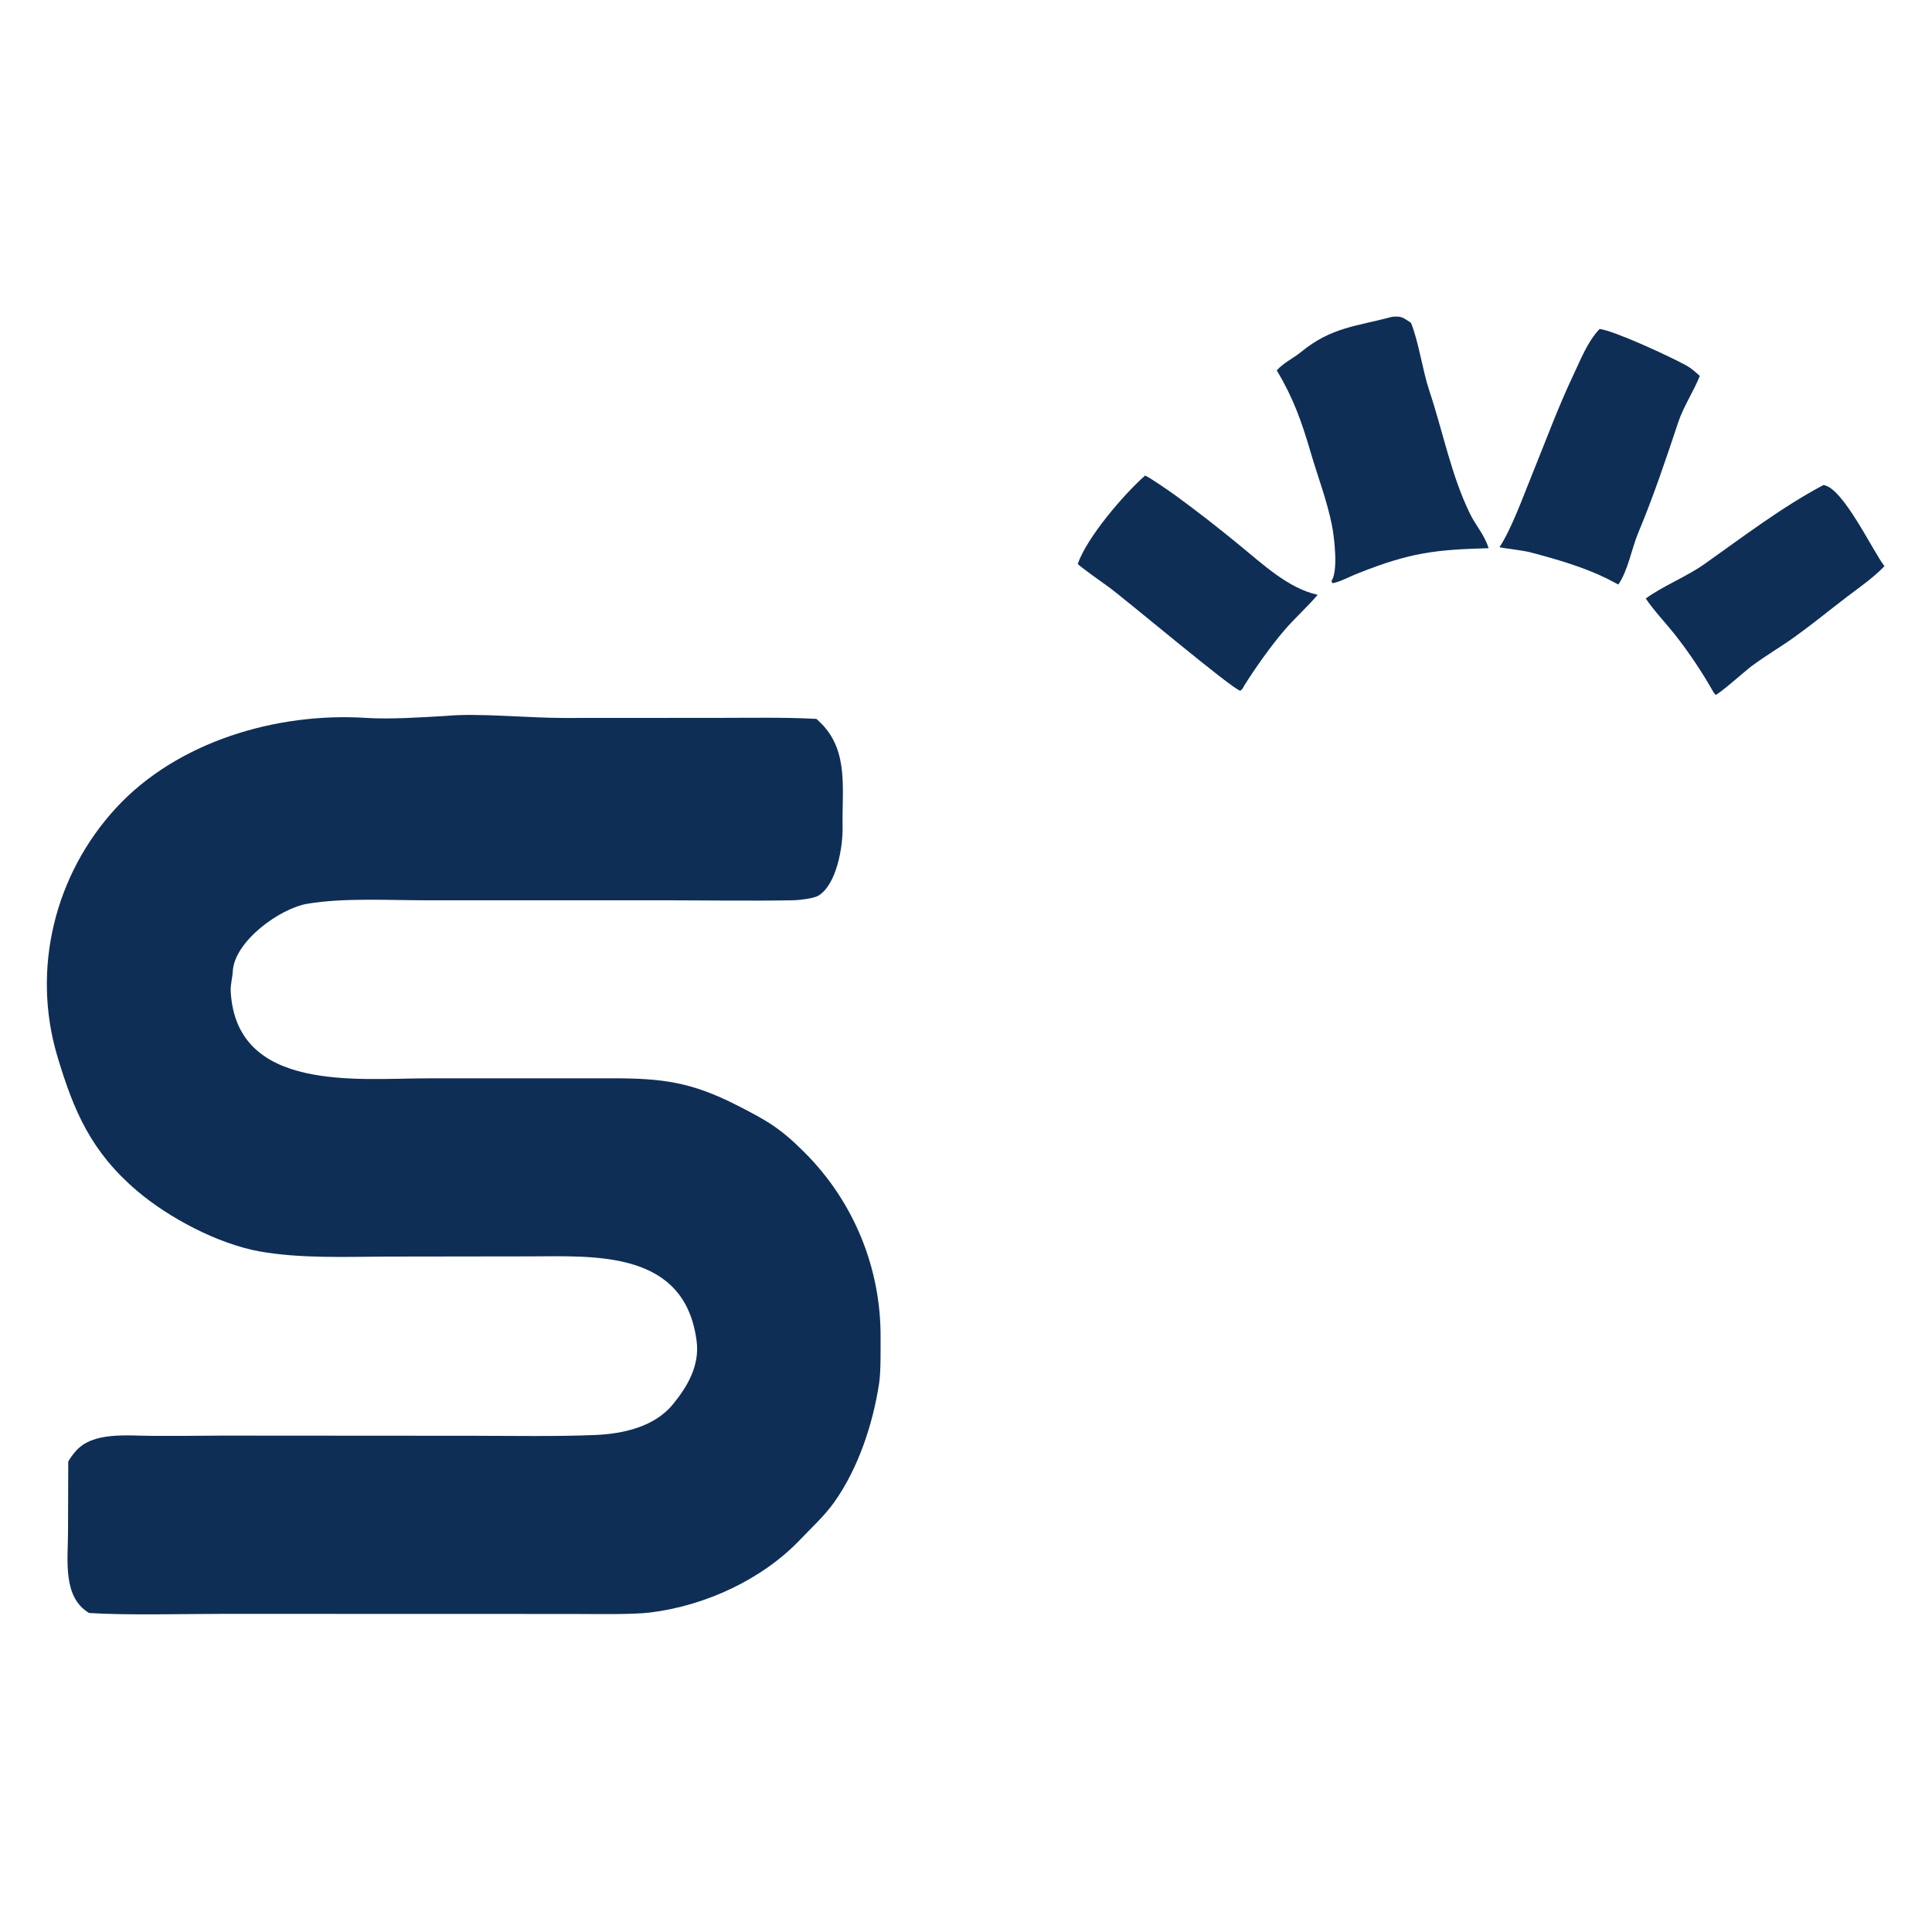
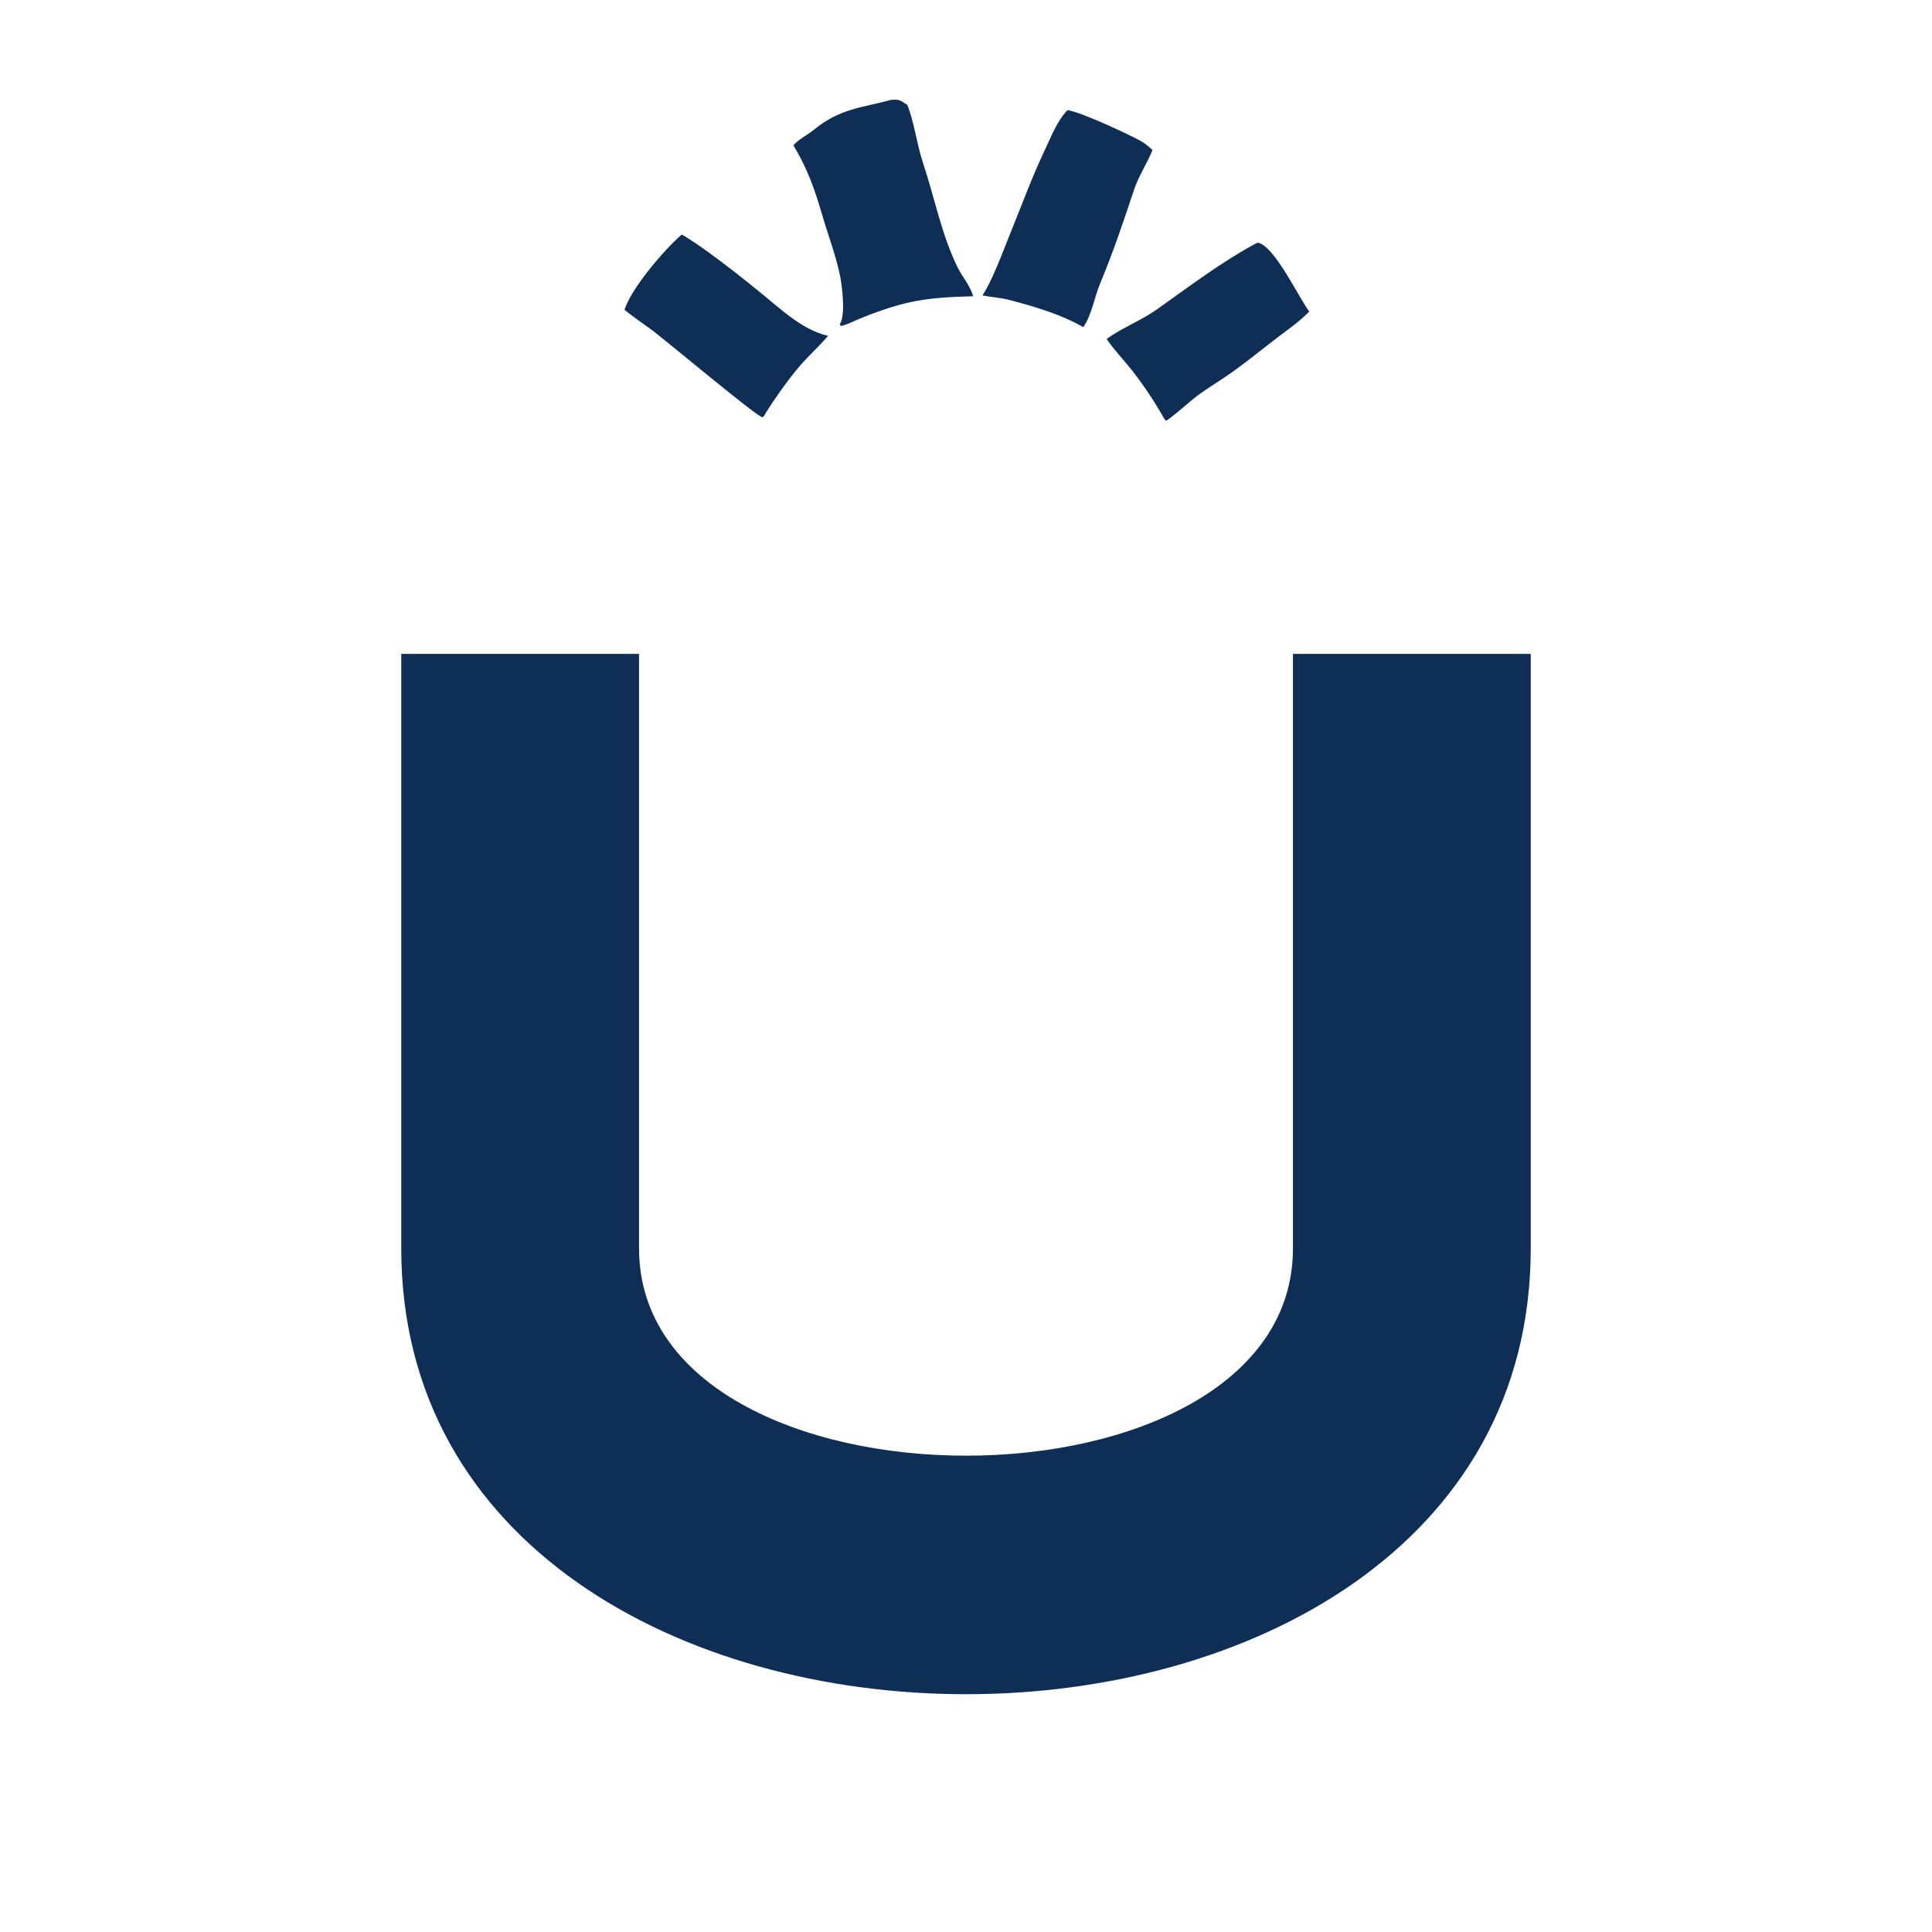
- <svg xmlns="http://www.w3.org/2000/svg" viewBox="10 -233 1672 1672">
+ <svg xmlns="http://www.w3.org/2000/svg" viewBox="-75 -20 650 650">
  <style>
    path { fill: #0E2E56 }
    @media (prefers-color-scheme: dark) { path { fill: #F5F5F5 } }
  </style>
-   <path d="M 396.165 386.555 C 423.781 383.958 466.416 388.314 497.391 388.345 L 632.586 388.269 C 659.877 388.263 689.489 387.659 716.588 389.154 C 718.117 390.545 719.608 391.977 721.06 393.448 C 744.75 417.692 738.509 450.96 739.211 481.985 C 739.611 499.654 734.089 532.736 718.108 542.206 C 714.34 544.439 702.054 546.023 697.089 546.112 C 660.541 546.771 623.536 546.189 586.966 546.13 L 379.788 546.143 C 346.912 546.16 307.63 543.821 276.05 549.125 C 252.245 553.123 212.775 581.569 211.441 607.739 C 211.162 613.209 209.359 619.239 209.653 624.803 C 214.282 712.579 319.569 700.271 380.197 700.217 L 539.5 700.179 C 583.437 700.173 608.362 703.404 648.288 723.782 C 674.09 736.951 685.468 743.494 706.187 764.259 C 748.84 806.78 772.587 864.677 772.075 924.903 C 772.073 935.083 772.343 954.133 770.821 964.101 C 765.427 999.426 752.838 1037.54 732.129 1066.81 C 723.644 1078.8 712.862 1088.51 703.071 1098.85 C 669.898 1133.87 620.763 1156.46 573.124 1162.45 C 556.897 1164.48 524.518 1163.76 507.351 1163.77 L 409.5 1163.71 L 201.085 1163.69 C 166.983 1163.69 120.464 1165.03 87.122 1162.93 C 63.919 1149.17 68.843 1116.63 68.862 1092.77 L 69.063 1031.83 C 71.009 1028.48 73.304 1025.33 75.91 1022.46 C 90.868 1005.83 120.311 1009.58 141.287 1009.62 C 161.306 1009.7 181.325 1009.63 201.343 1009.41 L 417.137 1009.55 C 452.672 1009.56 489.848 1010.31 524.955 1008.89 C 549.543 1007.89 576.705 1001.71 592.572 982.077 C 605.192 966.636 615.563 948.558 612.881 927.631 C 602.745 848.564 524.573 854.187 467.568 854.302 L 345.445 854.468 C 309.537 854.649 269.867 856.275 234.741 850.008 C 198.803 843.595 156.017 820.952 128.553 797.547 C 89.081 763.915 73.898 728.971 59.629 681.099 C 37.19 605.817 57.154 524.065 110.422 466.239 C 163.542 408.573 249.8 383.353 326.793 388.291 C 347.684 389.631 374.91 387.808 396.165 386.555 z" />
-   <path d="M 1214.75 41.16 C 1223.02 40.458 1223.95 41.681 1231.06 46.336 C 1237.76 62.544 1241.02 87.351 1246.96 105.117 C 1258.72 140.306 1265.76 177.883 1282.1 211.493 C 1287.18 221.938 1294.84 230.007 1298.27 241.425 C 1252.02 242.681 1230.48 245.222 1185.63 263.011 C 1179.5 265.29 1169.01 270.938 1163.17 271.716 L 1162.22 269.817 C 1168.31 261.661 1164.75 231.81 1162.62 221.203 C 1158.36 200.005 1150.25 178.921 1144.2 158.218 C 1136.36 131.361 1129.21 111.489 1114.94 87.462 C 1121.64 80.358 1129.24 77.129 1136.17 71.458 C 1162.48 49.95 1184.1 49.469 1214.75 41.16 z" />
-   <path d="M 1394.37 51.682 C 1407.47 53.395 1455.58 75.665 1469.59 83.414 C 1473.42 85.533 1477.76 89.296 1481.04 92.353 C 1475.81 105.524 1466.88 118.932 1462.49 132.117 C 1451.67 164.589 1440.97 196.616 1427.73 228.212 C 1421.96 242.004 1419.05 260.58 1410.53 272.86 L 1400.69 267.712 C 1380.52 257.767 1357.18 251.025 1335.37 245.251 C 1326.75 242.97 1316.66 242.378 1307.65 240.565 C 1317.88 225.389 1328.47 195.898 1335.67 178.265 C 1347.49 149.324 1358.19 119.8 1371.66 91.476 C 1378.14 77.867 1383.85 62.653 1394.37 51.682 z" />
-   <path d="M 1001 178.564 C 1005.2 180.249 1023.35 192.909 1027.67 196.051 C 1046.44 209.789 1064.81 224.069 1082.75 238.873 C 1102.94 255.287 1124.62 276.036 1150.36 281.79 C 1141.3 292.318 1130.52 302.013 1121.75 312.174 C 1110.12 325.652 1096.16 345.343 1086.69 360.497 C 1085.49 362.93 1085.46 363.061 1083.43 364.802 C 1077.58 364.473 981.17 283.121 968.305 274.152 C 964.769 271.687 945.518 257.988 942.716 255.071 C 950.532 232.185 982.598 194.753 1001 178.564 z" />
-   <path d="M 1588.04 186.781 C 1604.91 188.752 1630.64 243.852 1640.85 256.968 C 1631.15 267.138 1619.32 275.173 1608.19 283.674 C 1593.14 295.171 1578.39 307.266 1563 318.292 C 1550.71 327.088 1537.63 334.717 1525.51 343.748 C 1520.99 347.114 1497.59 367.87 1494.73 368.38 L 1493.05 366.323 C 1483.14 348.745 1471.9 331.95 1459.44 316.083 C 1451.44 306.017 1441.29 295.425 1434.28 284.965 C 1449.19 274.063 1469.5 266.125 1484.79 255.342 C 1517.7 232.127 1552.34 205.606 1588.04 186.781 z" />
+   <g transform="translate(-176, 0) scale(0.33)">
+     <path d="M 1214.75 41.16 C 1223.02 40.458 1223.95 41.681 1231.06 46.336 C 1237.76 62.544 1241.02 87.351 1246.96 105.117 C 1258.72 140.306 1265.76 177.883 1282.1 211.493 C 1287.18 221.938 1294.84 230.007 1298.27 241.425 C 1252.02 242.681 1230.48 245.222 1185.63 263.011 C 1179.5 265.29 1169.01 270.938 1163.17 271.716 L 1162.22 269.817 C 1168.31 261.661 1164.75 231.81 1162.62 221.203 C 1158.36 200.005 1150.25 178.921 1144.2 158.218 C 1136.36 131.361 1129.21 111.489 1114.94 87.462 C 1121.64 80.358 1129.24 77.129 1136.17 71.458 C 1162.48 49.95 1184.1 49.469 1214.75 41.16 z" />
+     <path d="M 1394.37 51.682 C 1407.47 53.395 1455.58 75.665 1469.59 83.414 C 1473.42 85.533 1477.76 89.296 1481.04 92.353 C 1475.81 105.524 1466.88 118.932 1462.49 132.117 C 1451.67 164.589 1440.97 196.616 1427.73 228.212 C 1421.96 242.004 1419.05 260.58 1410.53 272.86 L 1400.69 267.712 C 1380.52 257.767 1357.18 251.025 1335.37 245.251 C 1326.75 242.97 1316.66 242.378 1307.65 240.565 C 1317.88 225.389 1328.47 195.898 1335.67 178.265 C 1347.49 149.324 1358.19 119.8 1371.66 91.476 C 1378.14 77.867 1383.85 62.653 1394.37 51.682 z" />
+     <path d="M 1001 178.564 C 1005.2 180.249 1023.35 192.909 1027.67 196.051 C 1046.44 209.789 1064.81 224.069 1082.75 238.873 C 1102.94 255.287 1124.62 276.036 1150.36 281.79 C 1141.3 292.318 1130.52 302.013 1121.75 312.174 C 1110.12 325.652 1096.16 345.343 1086.69 360.497 C 1085.49 362.93 1085.46 363.061 1083.43 364.802 C 1077.58 364.473 981.17 283.121 968.305 274.152 C 964.769 271.687 945.518 257.988 942.716 255.071 C 950.532 232.185 982.598 194.753 1001 178.564 z" />
+     <path d="M 1588.04 186.781 C 1604.91 188.752 1630.64 243.852 1640.85 256.968 C 1631.15 267.138 1619.32 275.173 1608.19 283.674 C 1593.14 295.171 1578.39 307.266 1563 318.292 C 1550.71 327.088 1537.63 334.717 1525.51 343.748 C 1520.99 347.114 1497.59 367.87 1494.73 368.38 L 1493.05 366.323 C 1483.14 348.745 1471.9 331.95 1459.44 316.083 C 1451.44 306.017 1441.29 295.425 1434.28 284.965 C 1449.19 274.063 1469.5 266.125 1484.79 255.342 C 1517.7 232.127 1552.34 205.606 1588.04 186.781 z" />
+   </g>
+   <path d="M 60,200 L 60,400 C 60,600 440,600 440,400 L 440,200 L 360,200 L 360,400 C 360,493 140,493 140,400 L 140,200 Z" />
</svg>
